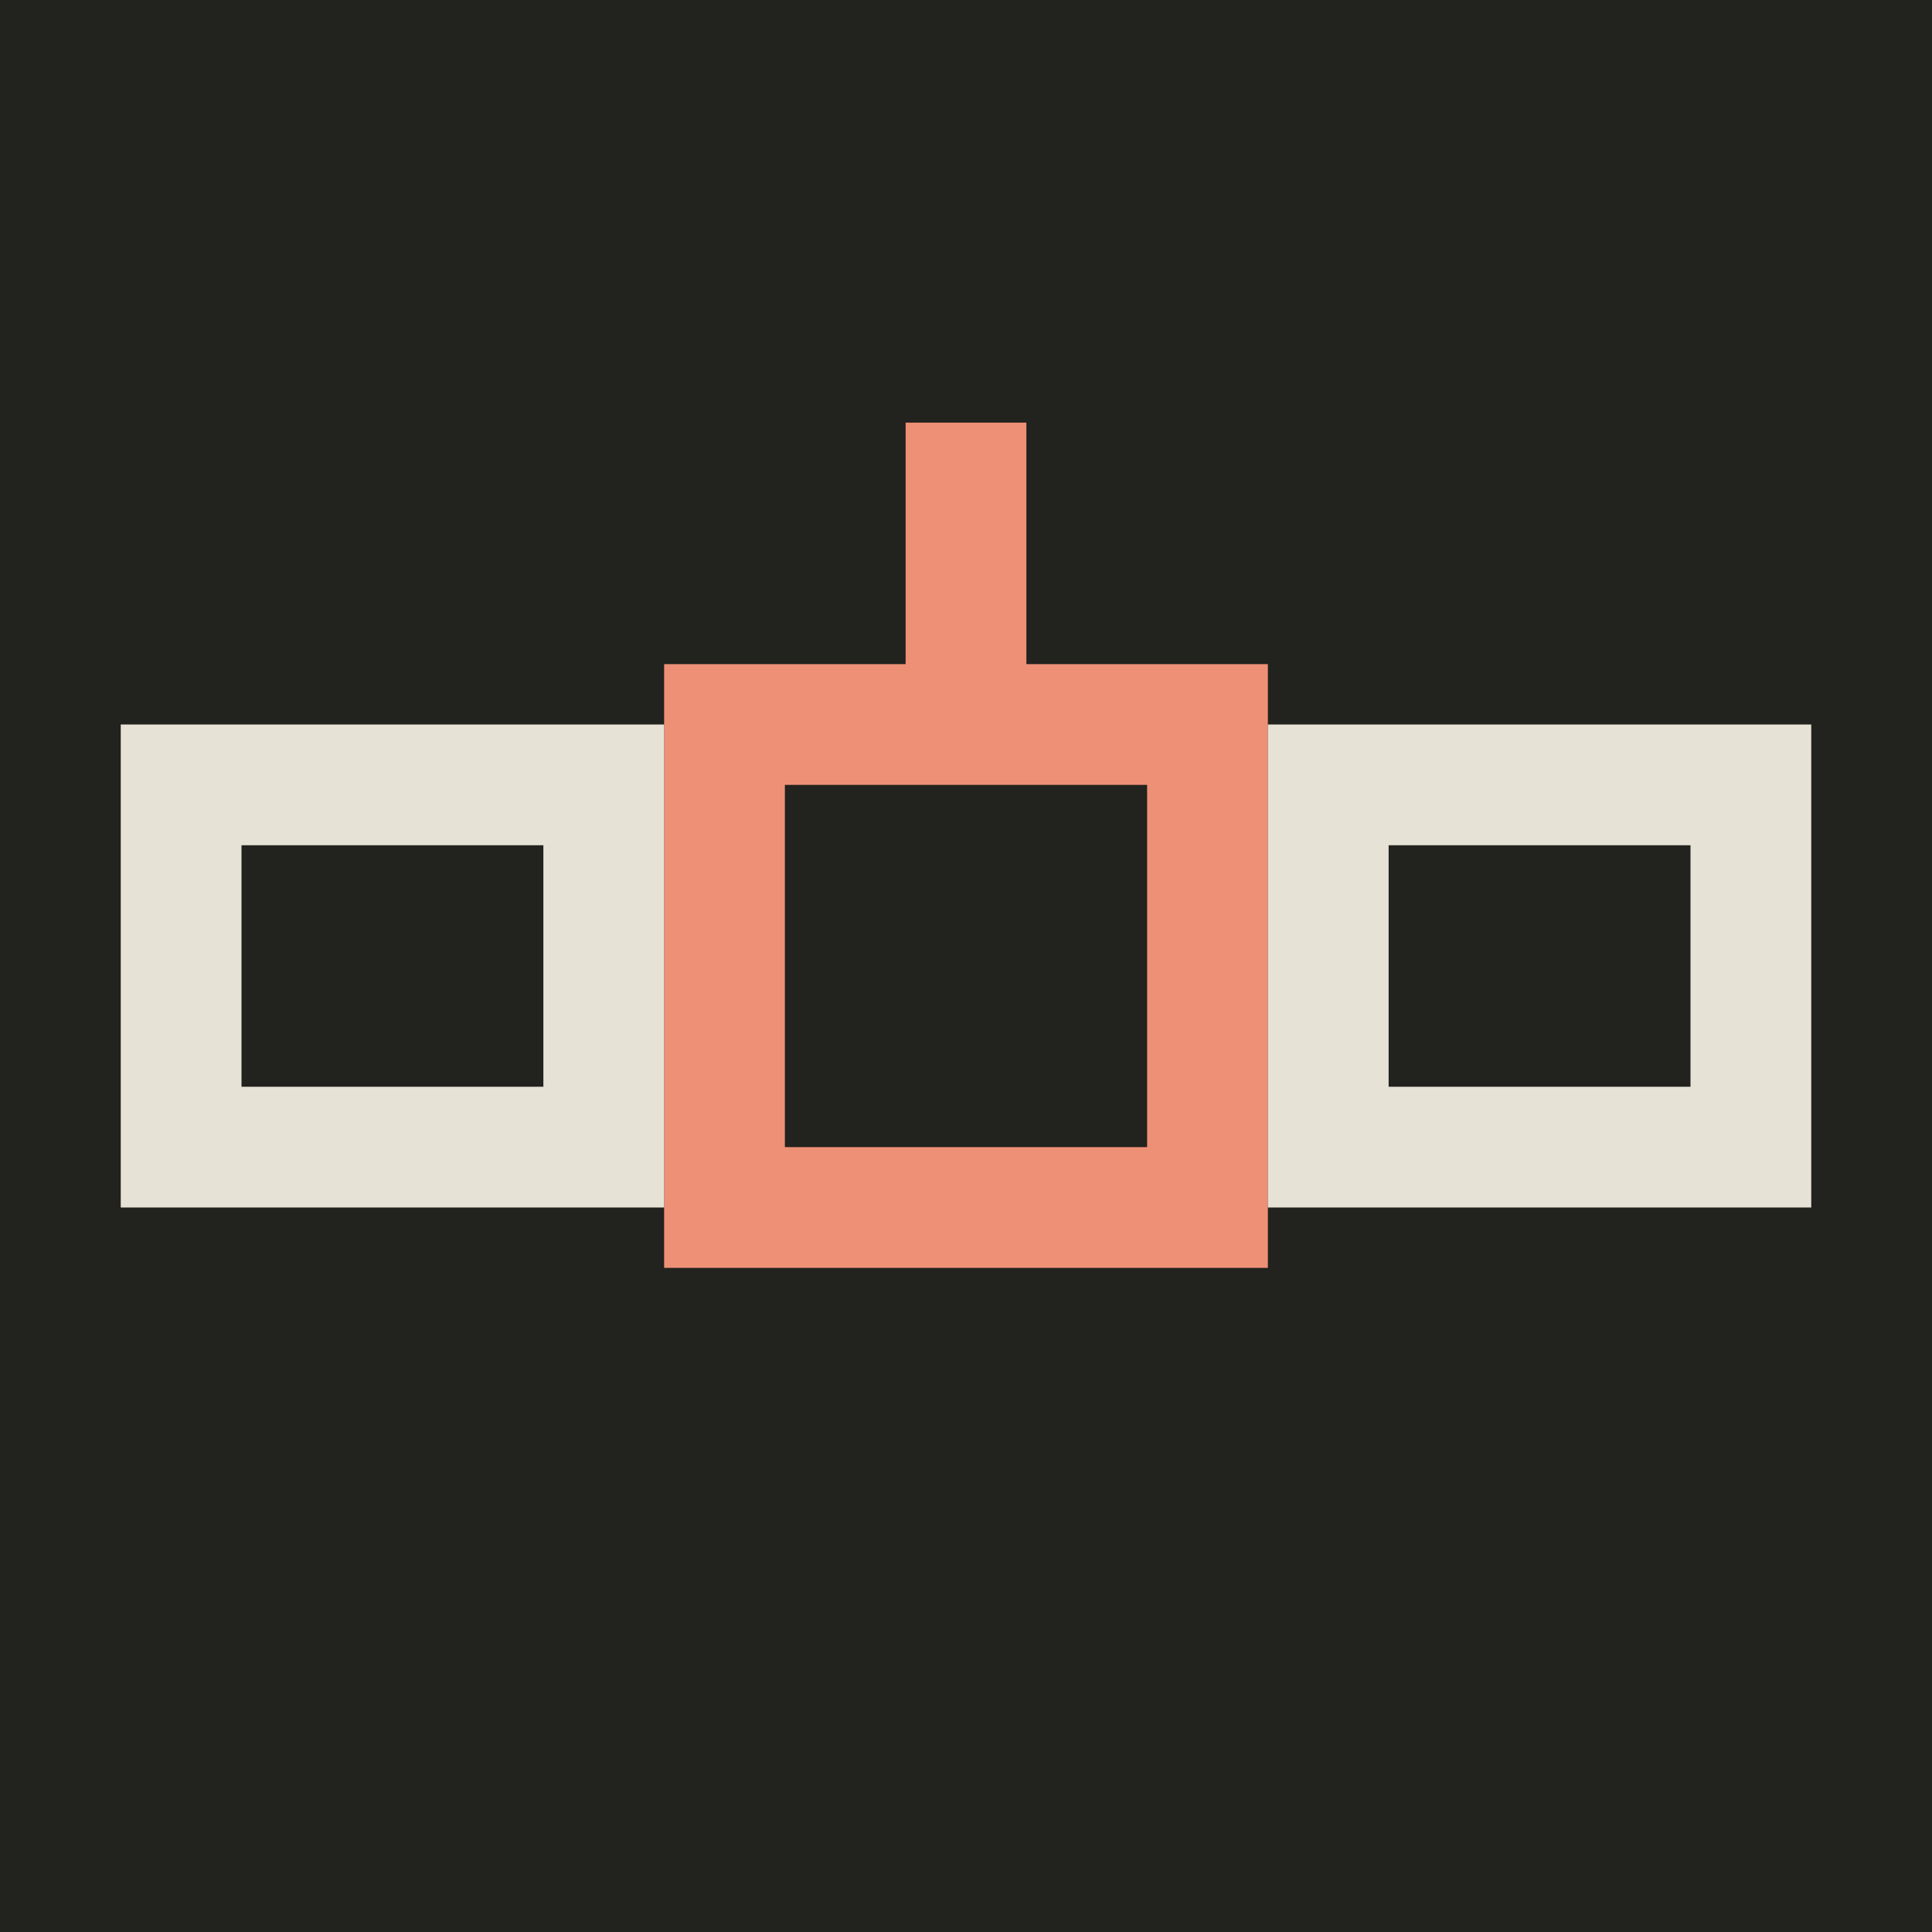
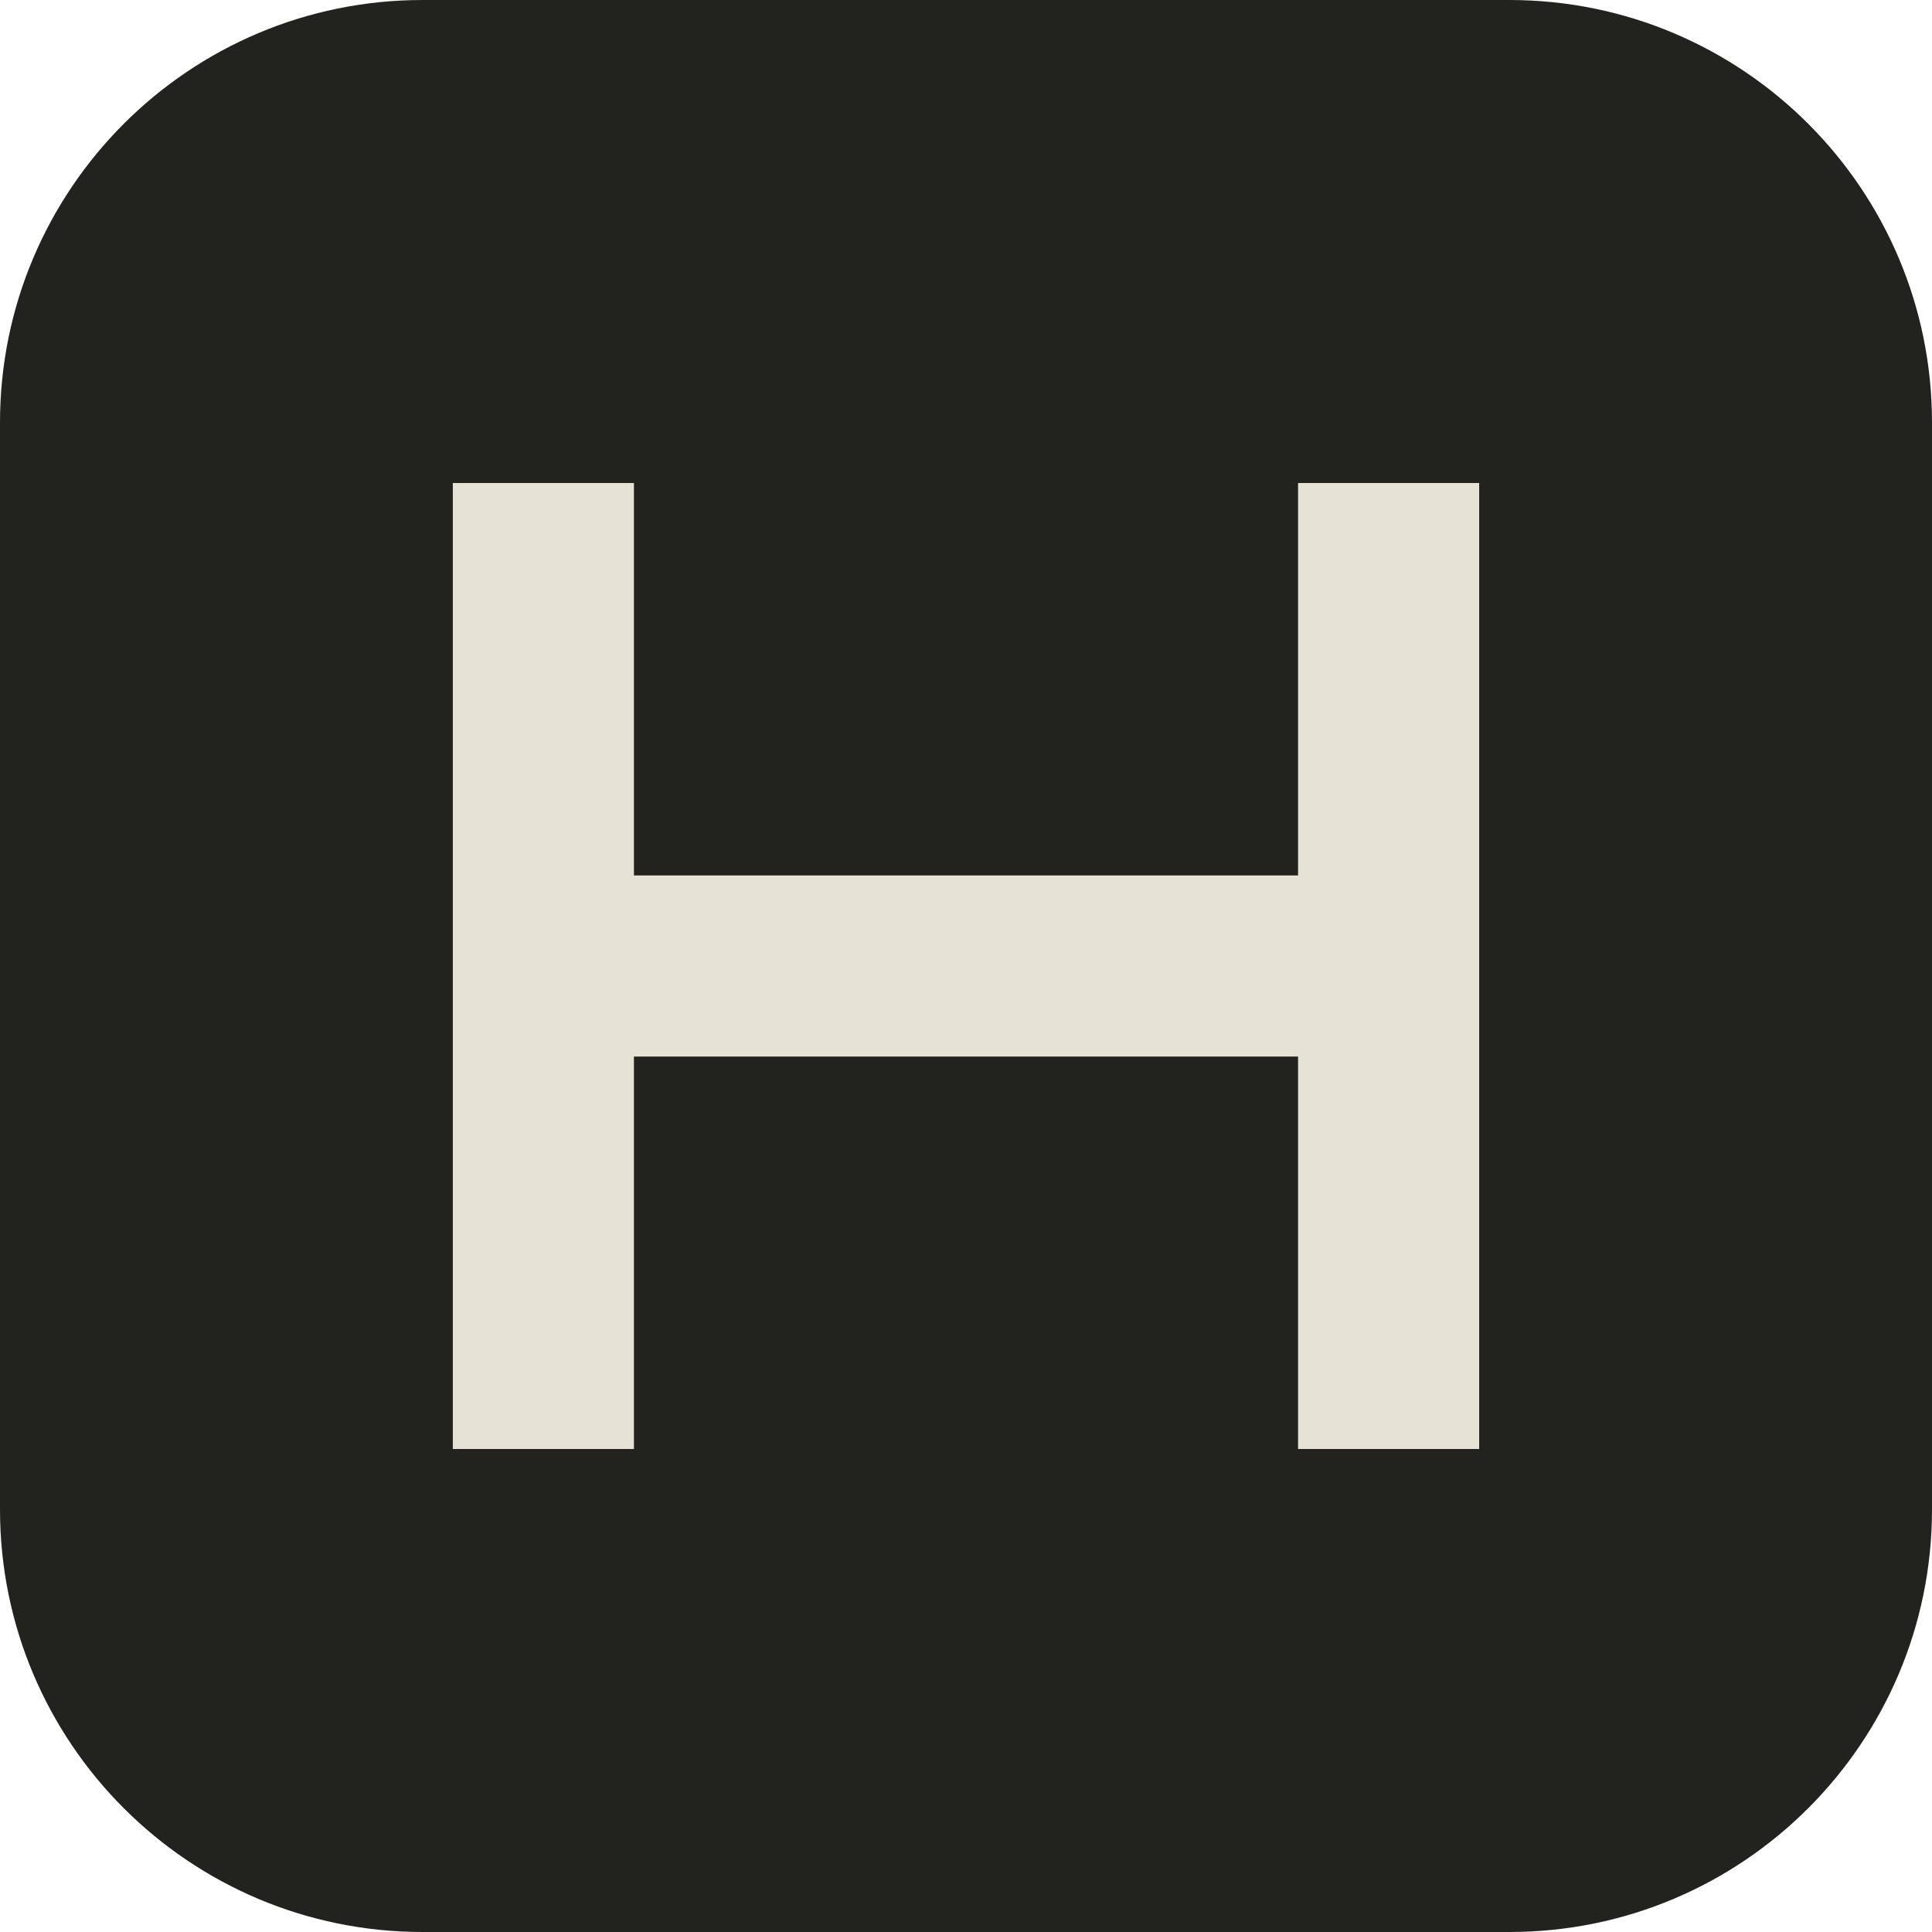
<svg xmlns="http://www.w3.org/2000/svg" viewBox="0 0 32 32">
-   <rect width="32" height="32" fill="#22221e" />
-   <g fill="none" stroke="#ee9076" stroke-width="2">
-     <path d="M12 12h8v8h-8z" />
-     <path d="M3 13h7v6H3zM22 13h7v6h-7z" stroke="#e7e2d6" />
-     <path d="M16 12V7" />
-   </g>
+   <rect width="32" height="32" rx="7" fill="#22221e" />
+   <path d="M9 8v16M23 8v16M9 16h14" fill="none" stroke="#e7e2d6" stroke-width="3" />
</svg>
